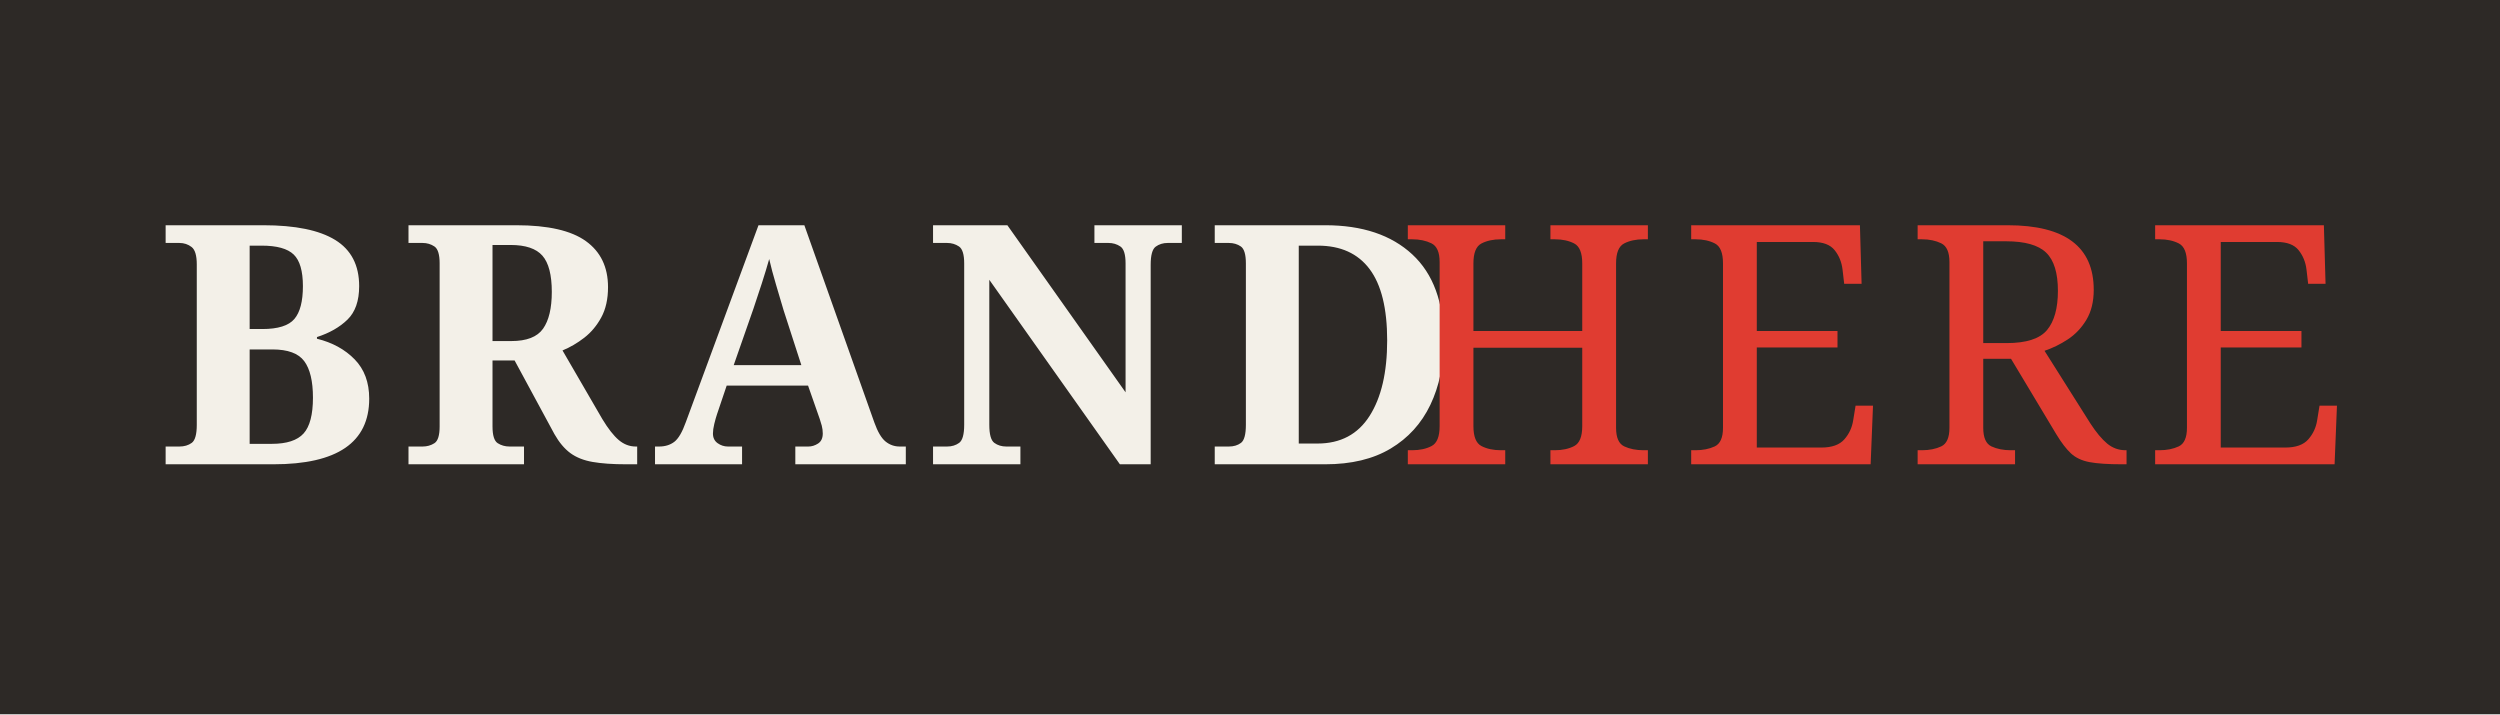
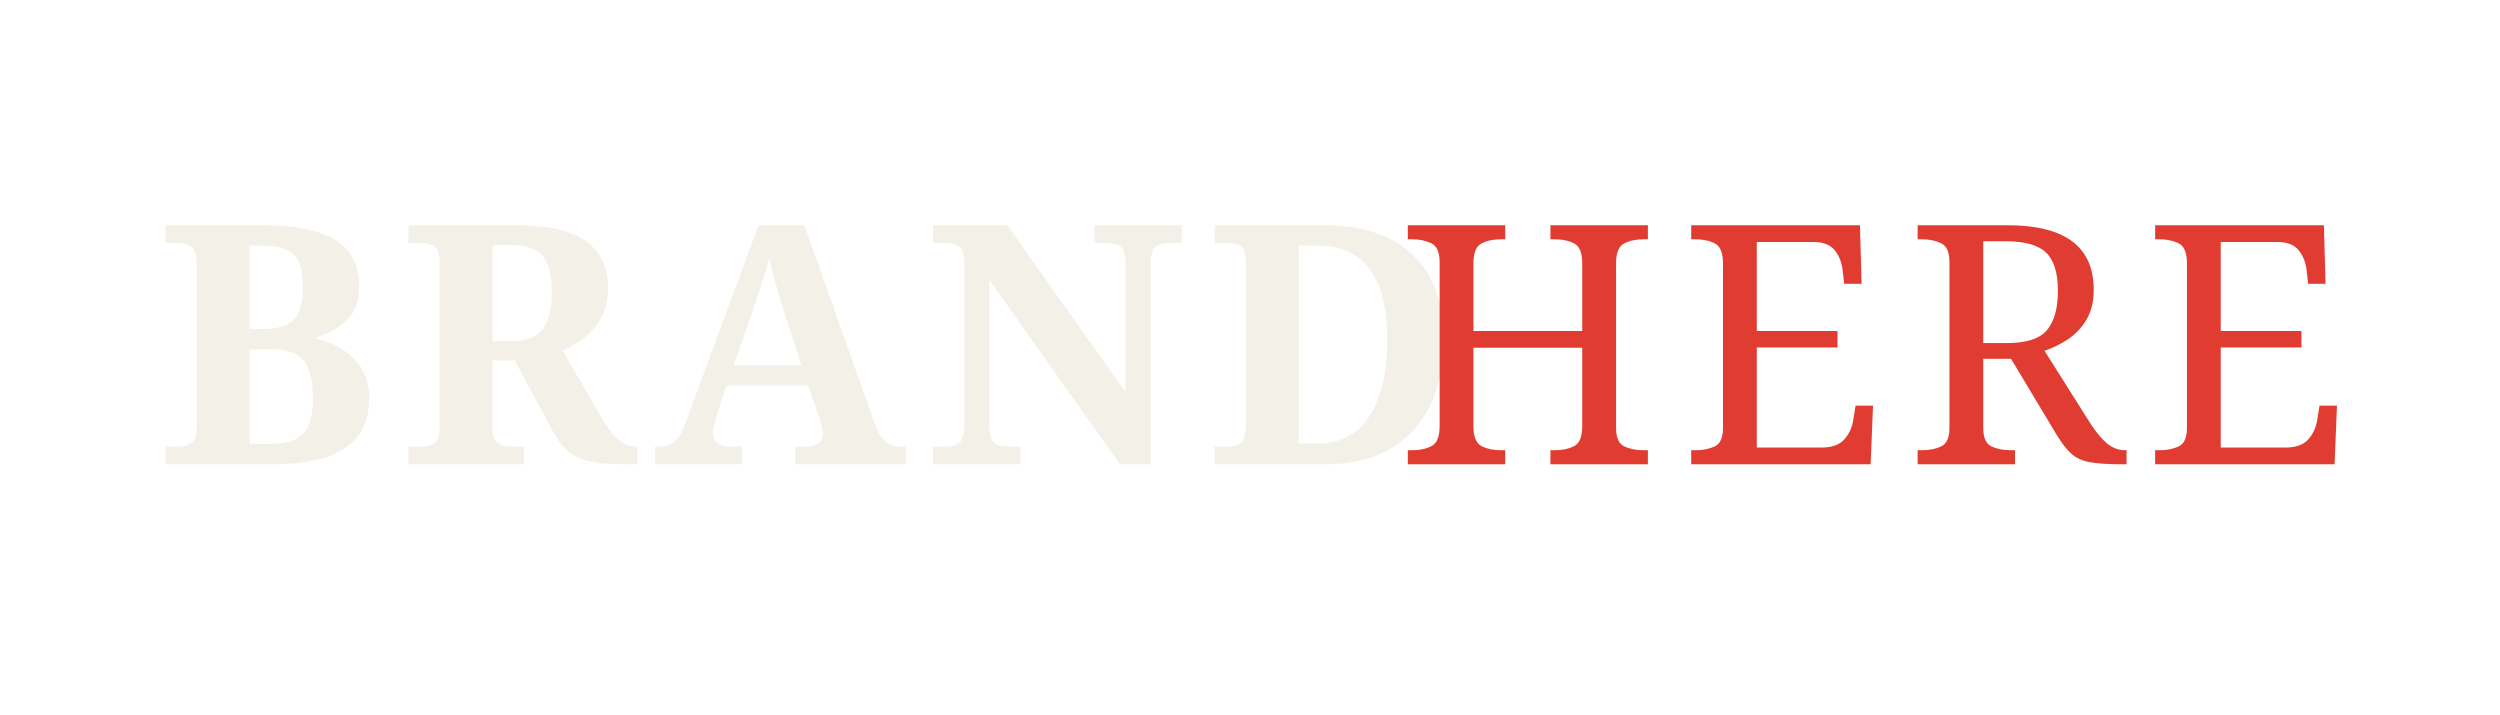
<svg xmlns="http://www.w3.org/2000/svg" width="1120" height="320" viewBox="0 0 1120 320" role="img" aria-labelledby="title desc">
-   <rect width="1120" height="320" fill="#2D2926" />
  <text x="70" y="208" fill="#F3F0E8" font-family="Cormorant Garamond, Georgia, serif" font-size="150" font-weight="600" letter-spacing="8">BRAND</text>
  <text x="625" y="208" fill="#E03C31" font-family="Cormorant Garamond, Georgia, serif" font-size="150" font-weight="500" letter-spacing="8">HERE</text>
</svg>
